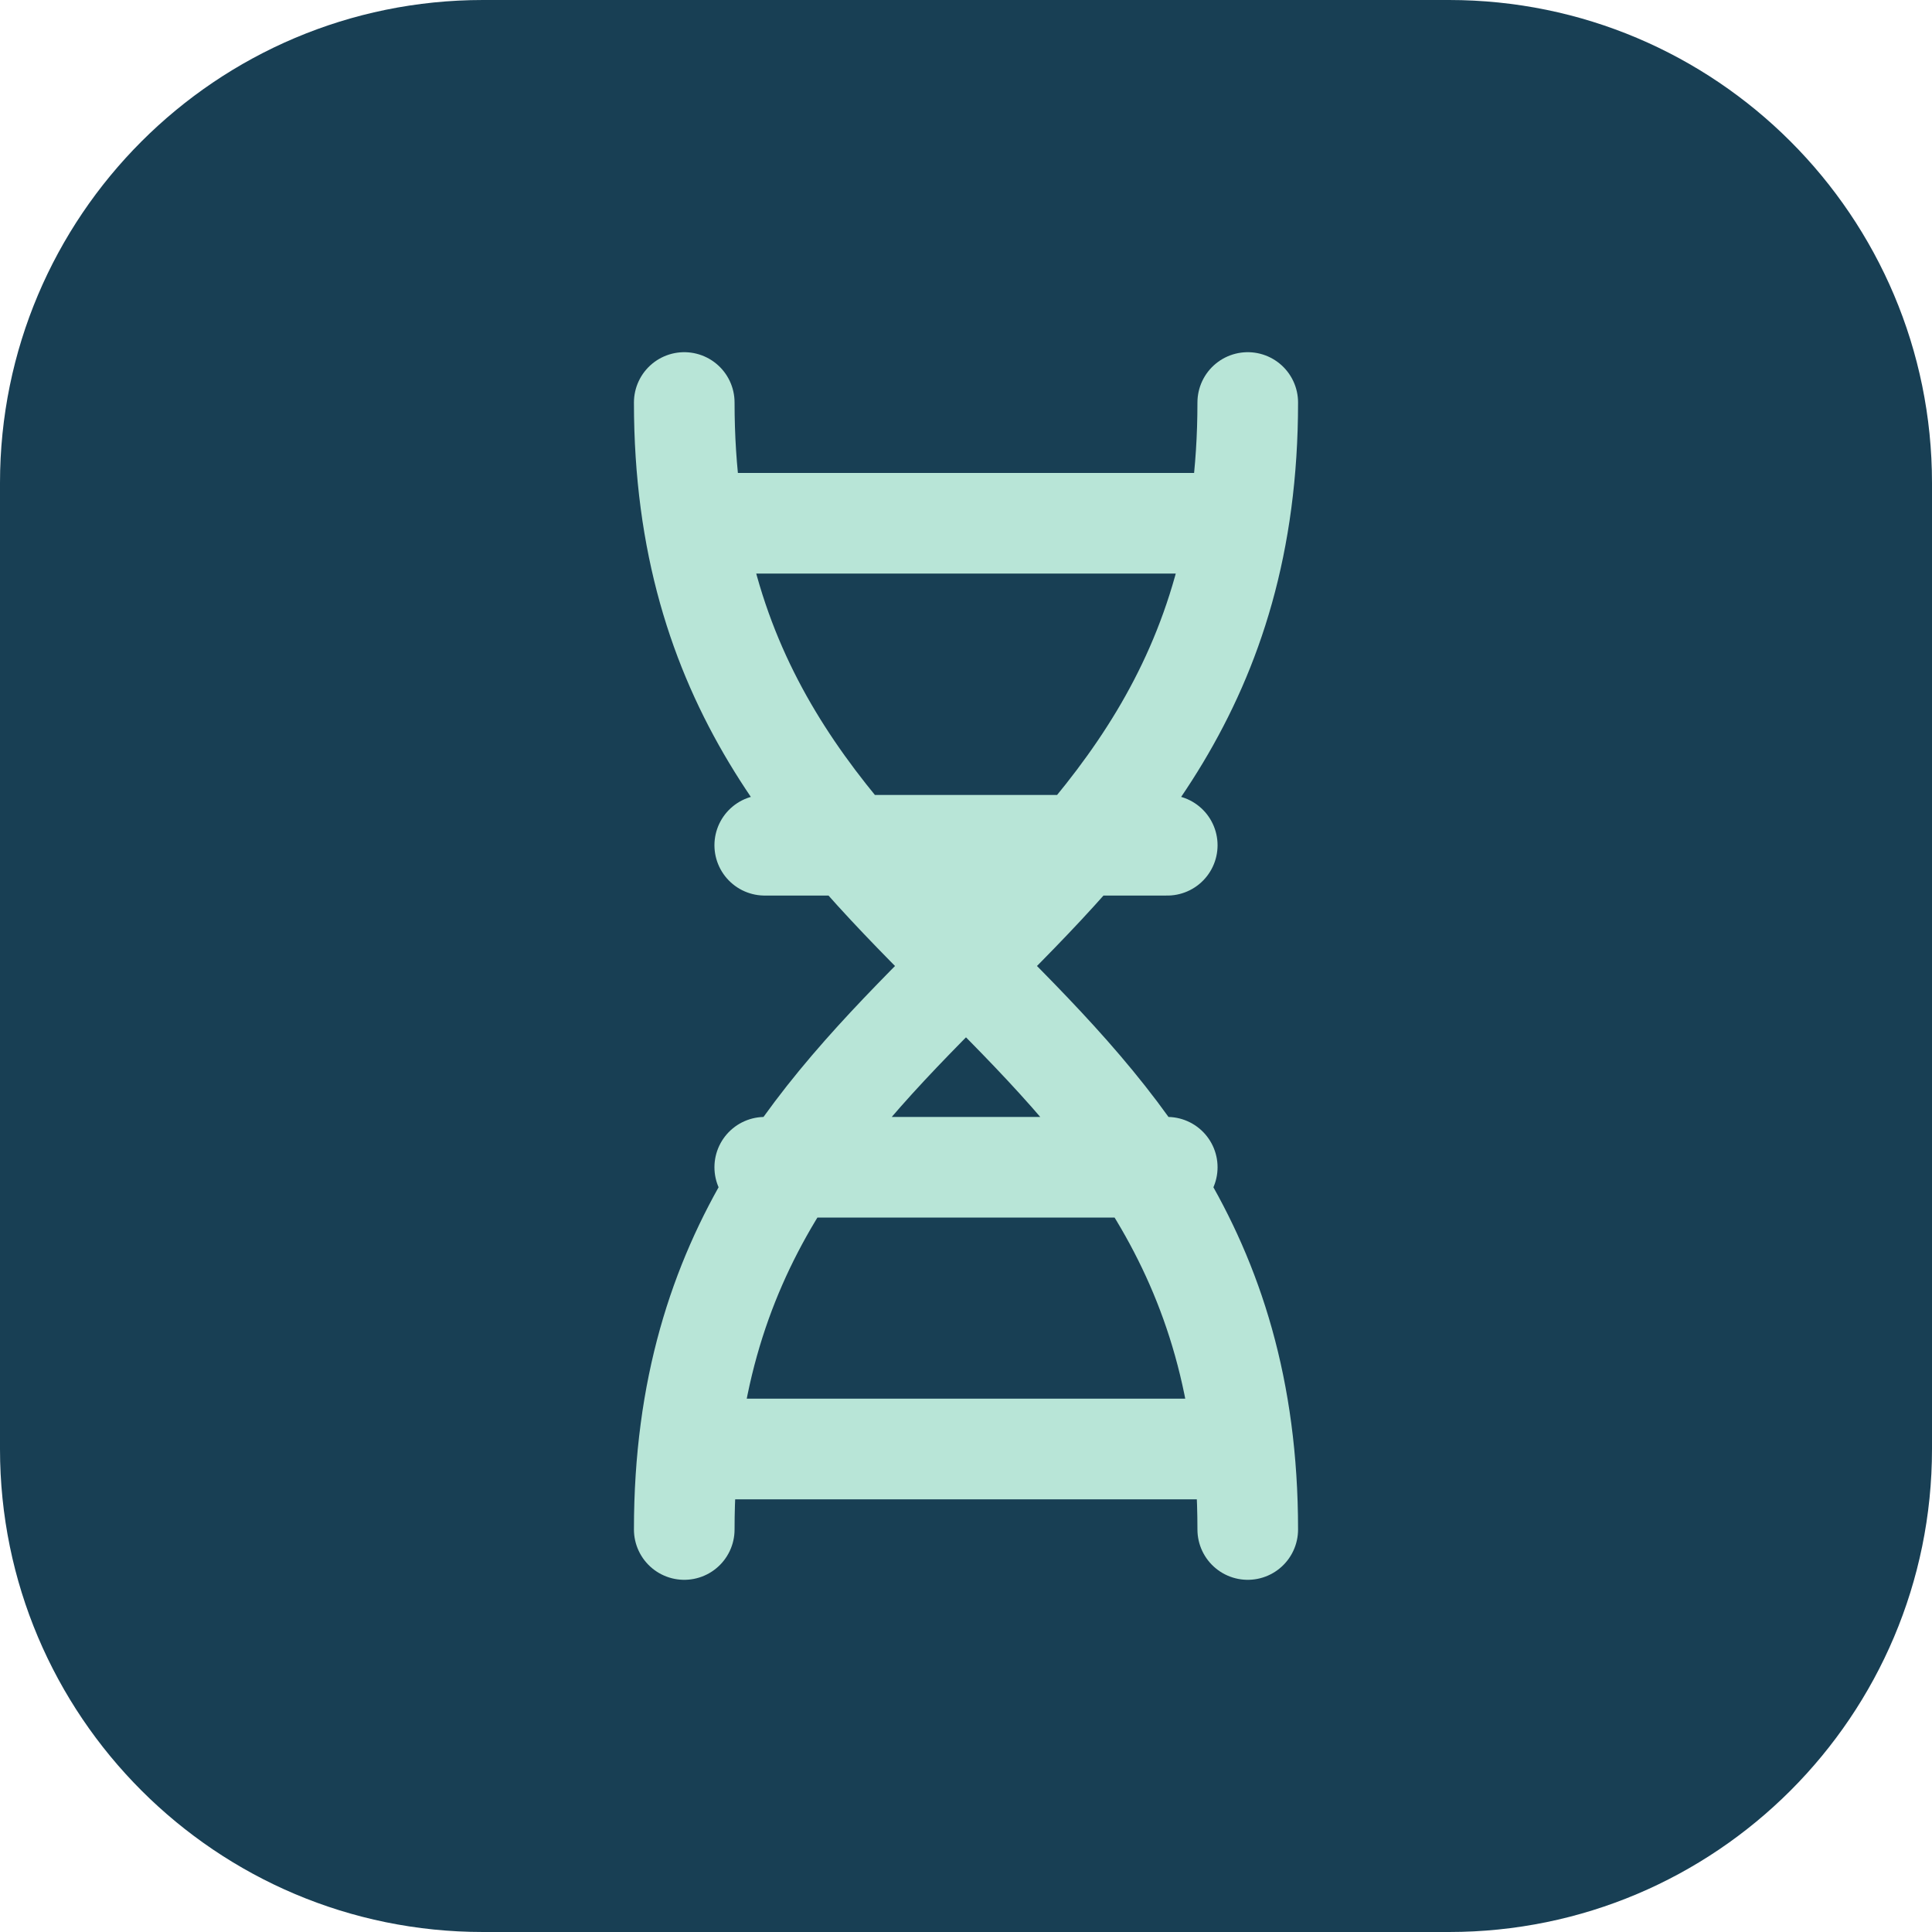
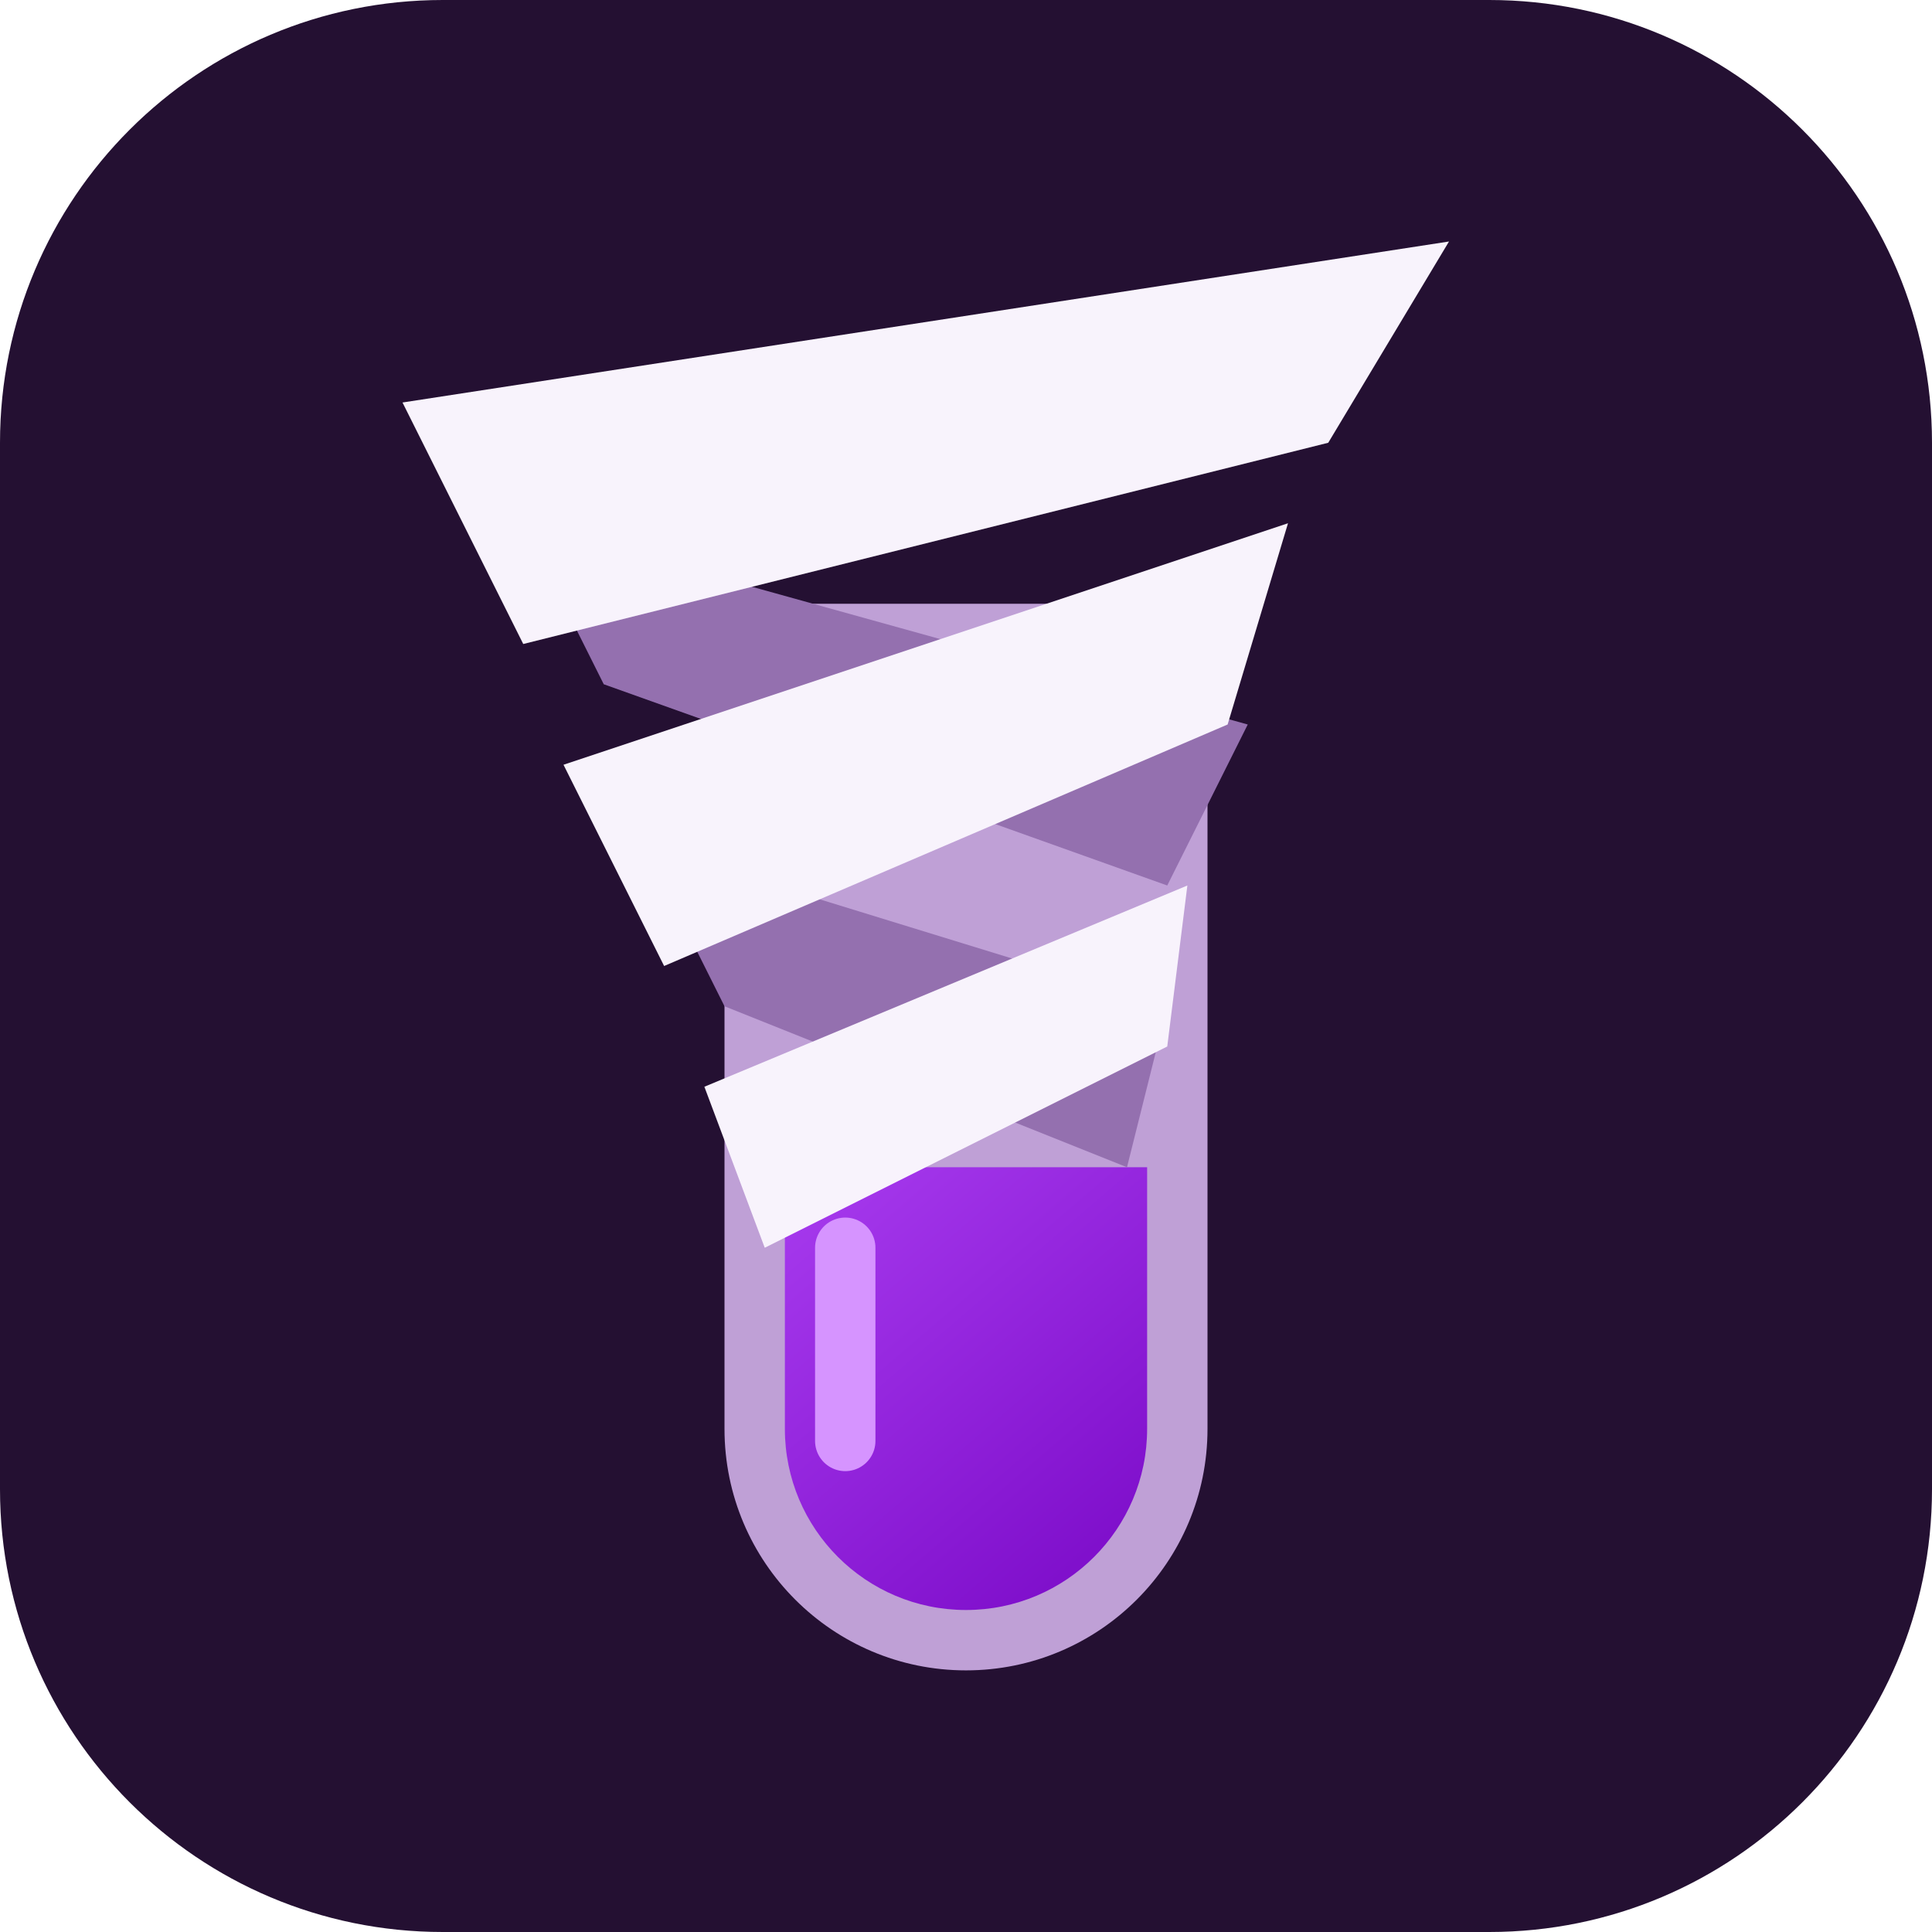
<svg xmlns="http://www.w3.org/2000/svg" viewBox="0 0 48 48">
-   <rect width="48" height="48" rx="12" fill="#183f54" />
-   <g fill="none" stroke="#b8e5d7" stroke-width="2.5" stroke-linecap="round">
-     <path d="M17 10c0 14 14 14 14 28M31 10c0 14-14 14-14 28M18 13h12M19 21h10M19 29h10M18 36h12" />
-   </g>
+   <defs>
+     <linearGradient id="purple" x1="18" y1="28" x2="30" y2="42" gradientUnits="userSpaceOnUse">
+       <stop stop-color="#AE42F4" />
+       <stop offset="1" stop-color="#7100BF" />
+     </linearGradient>
+   </defs>
+   <rect width="48" height="48" rx="11" fill="#241032" />
+   <path d="M18 15h12v20.5a6 6 0 0 1-12 0Z" fill="#BFA0D6" />
+   <path d="M19.5 29h9v6.5a4.5 4.5 0 0 1-9 0Z" fill="url(#purple)" />
+   <path d="M21 31v4.8" fill="none" stroke="#D694FF" stroke-width="1.5" stroke-linecap="round" />
+   <path d="m13 13 18 5-2 4-14-5Z" fill="#9470AF" />
+   <path d="m16 21 13 4-1 4-10-4Z" fill="#9470AF" />
+   <path d="M10 10 36 6l-3 5-20 5Z" fill="#F8F3FC" />
+   <path d="m14 19 18-6-1.5 5-14 6Z" fill="#F8F3FC" />
+   <path d="m17.5 27 12-5-.5 4-10 5Z" fill="#F8F3FC" />
</svg>
